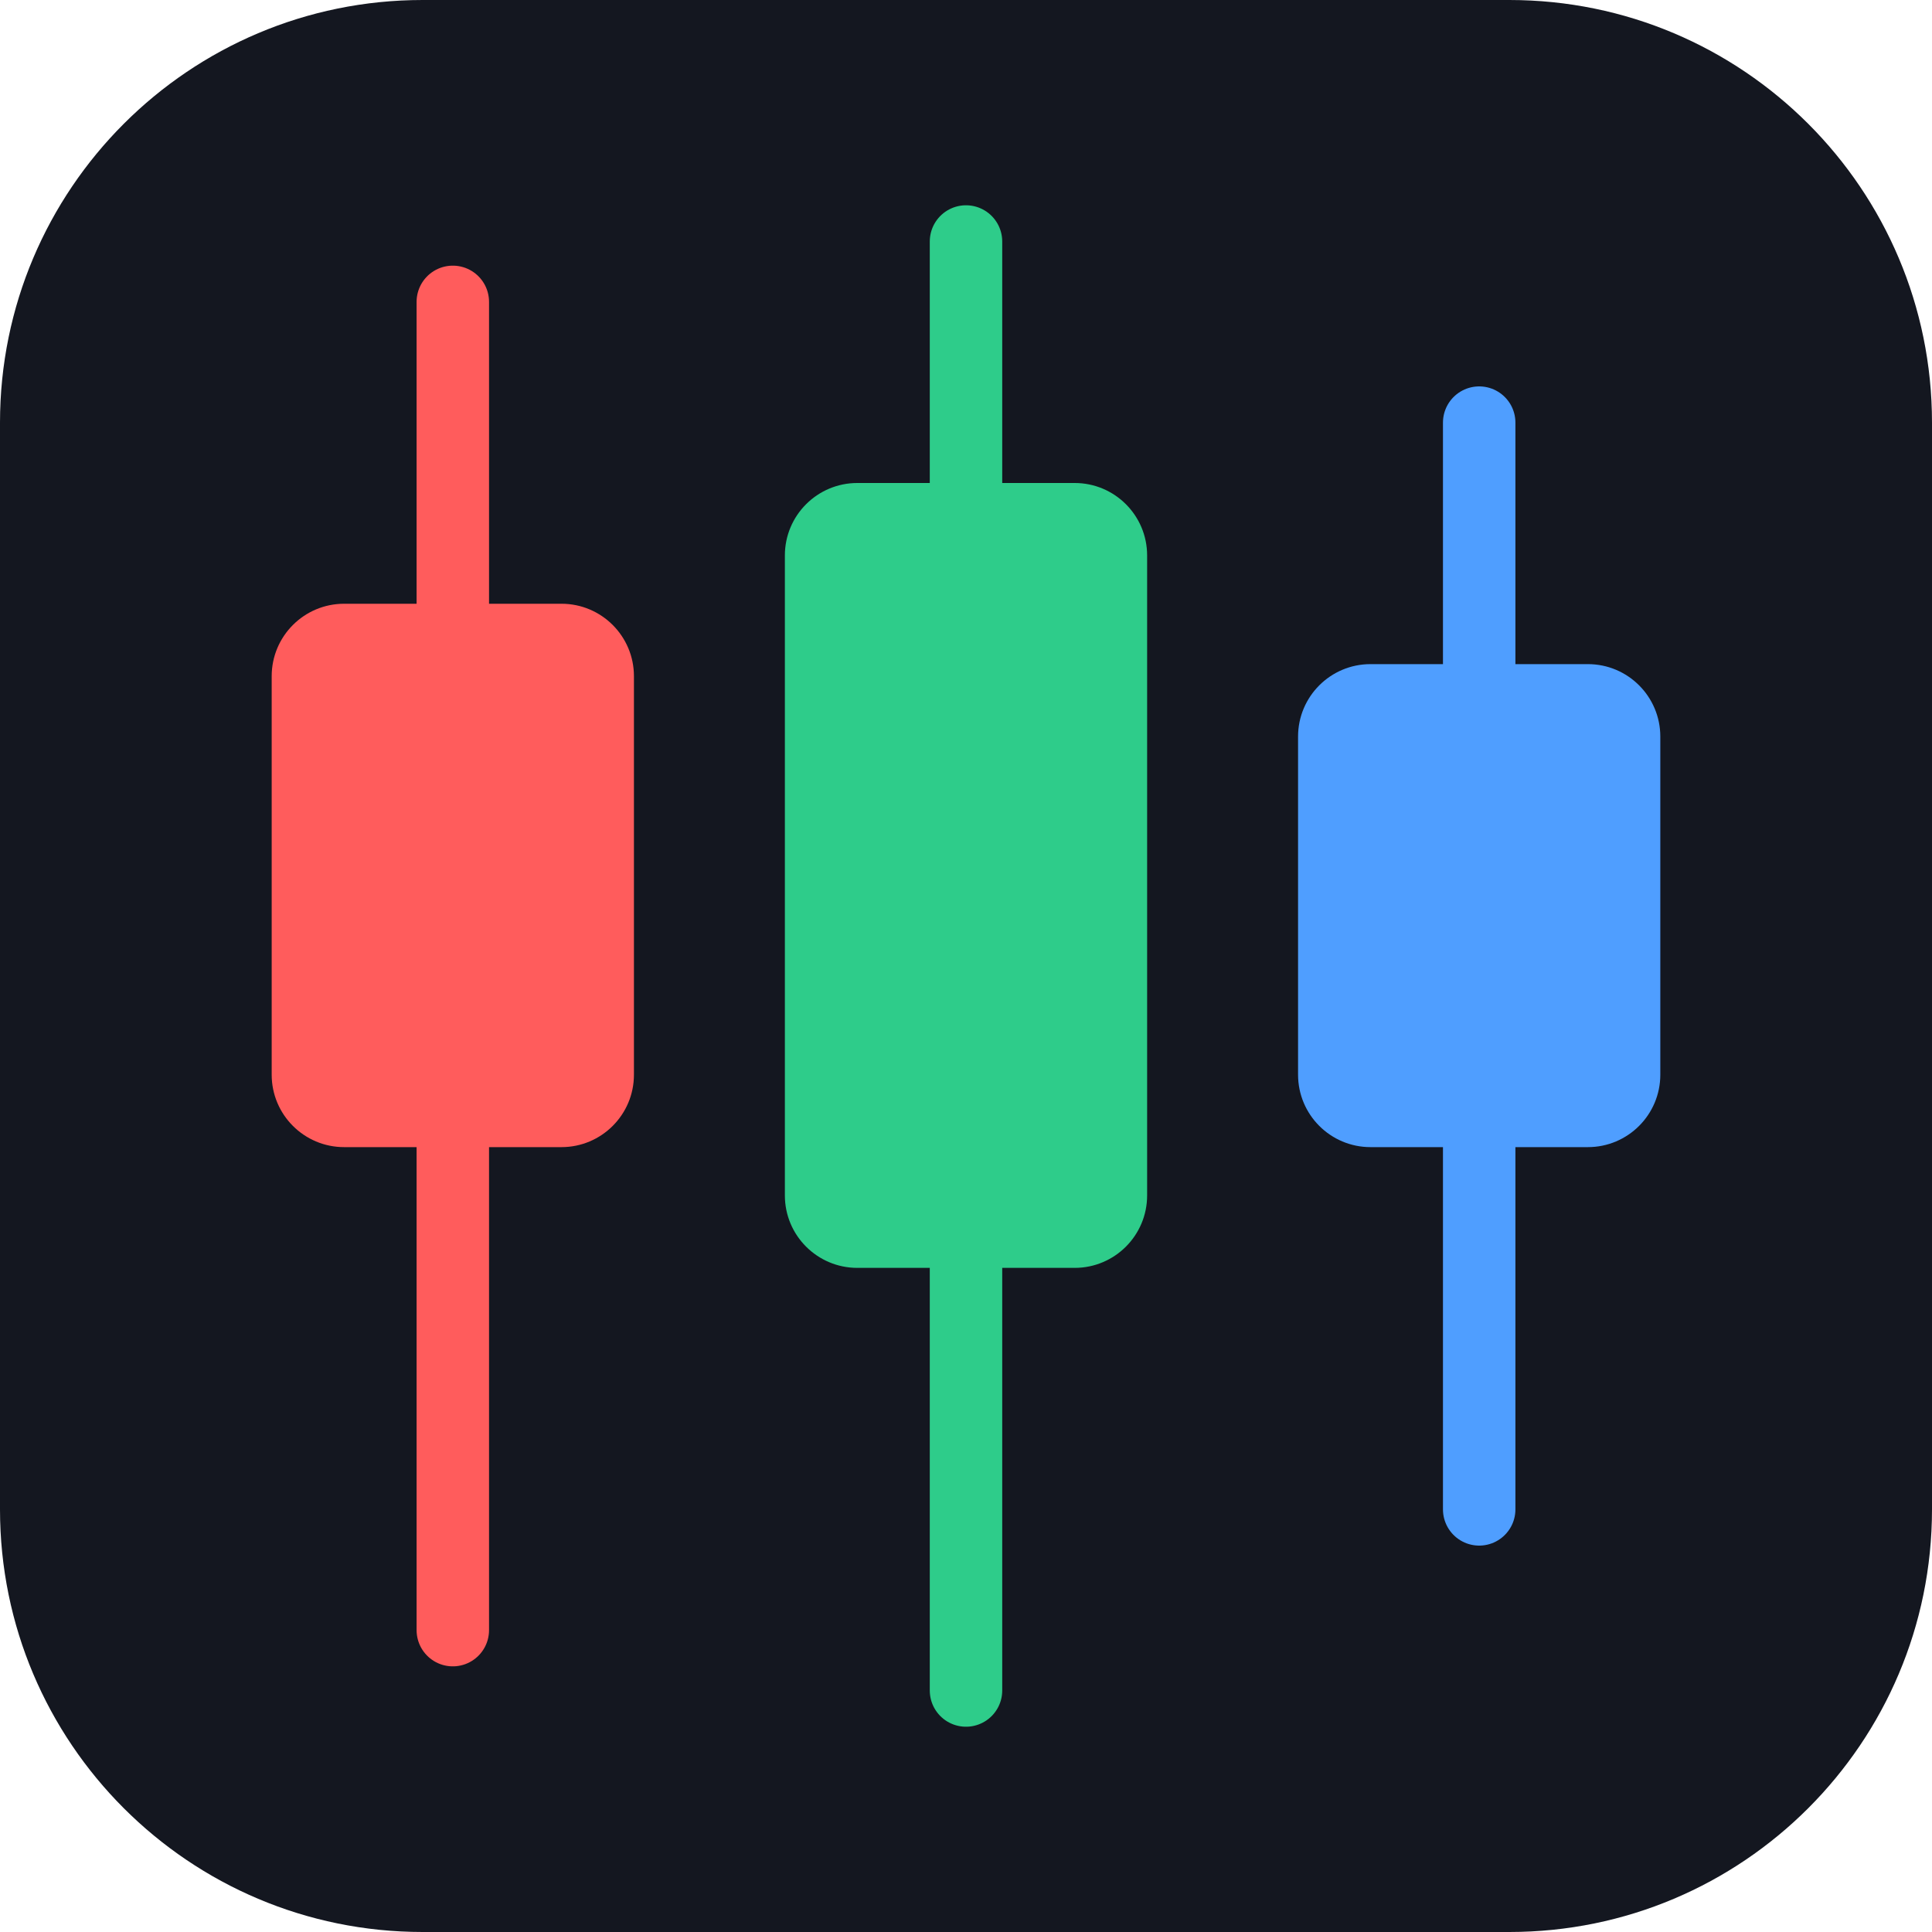
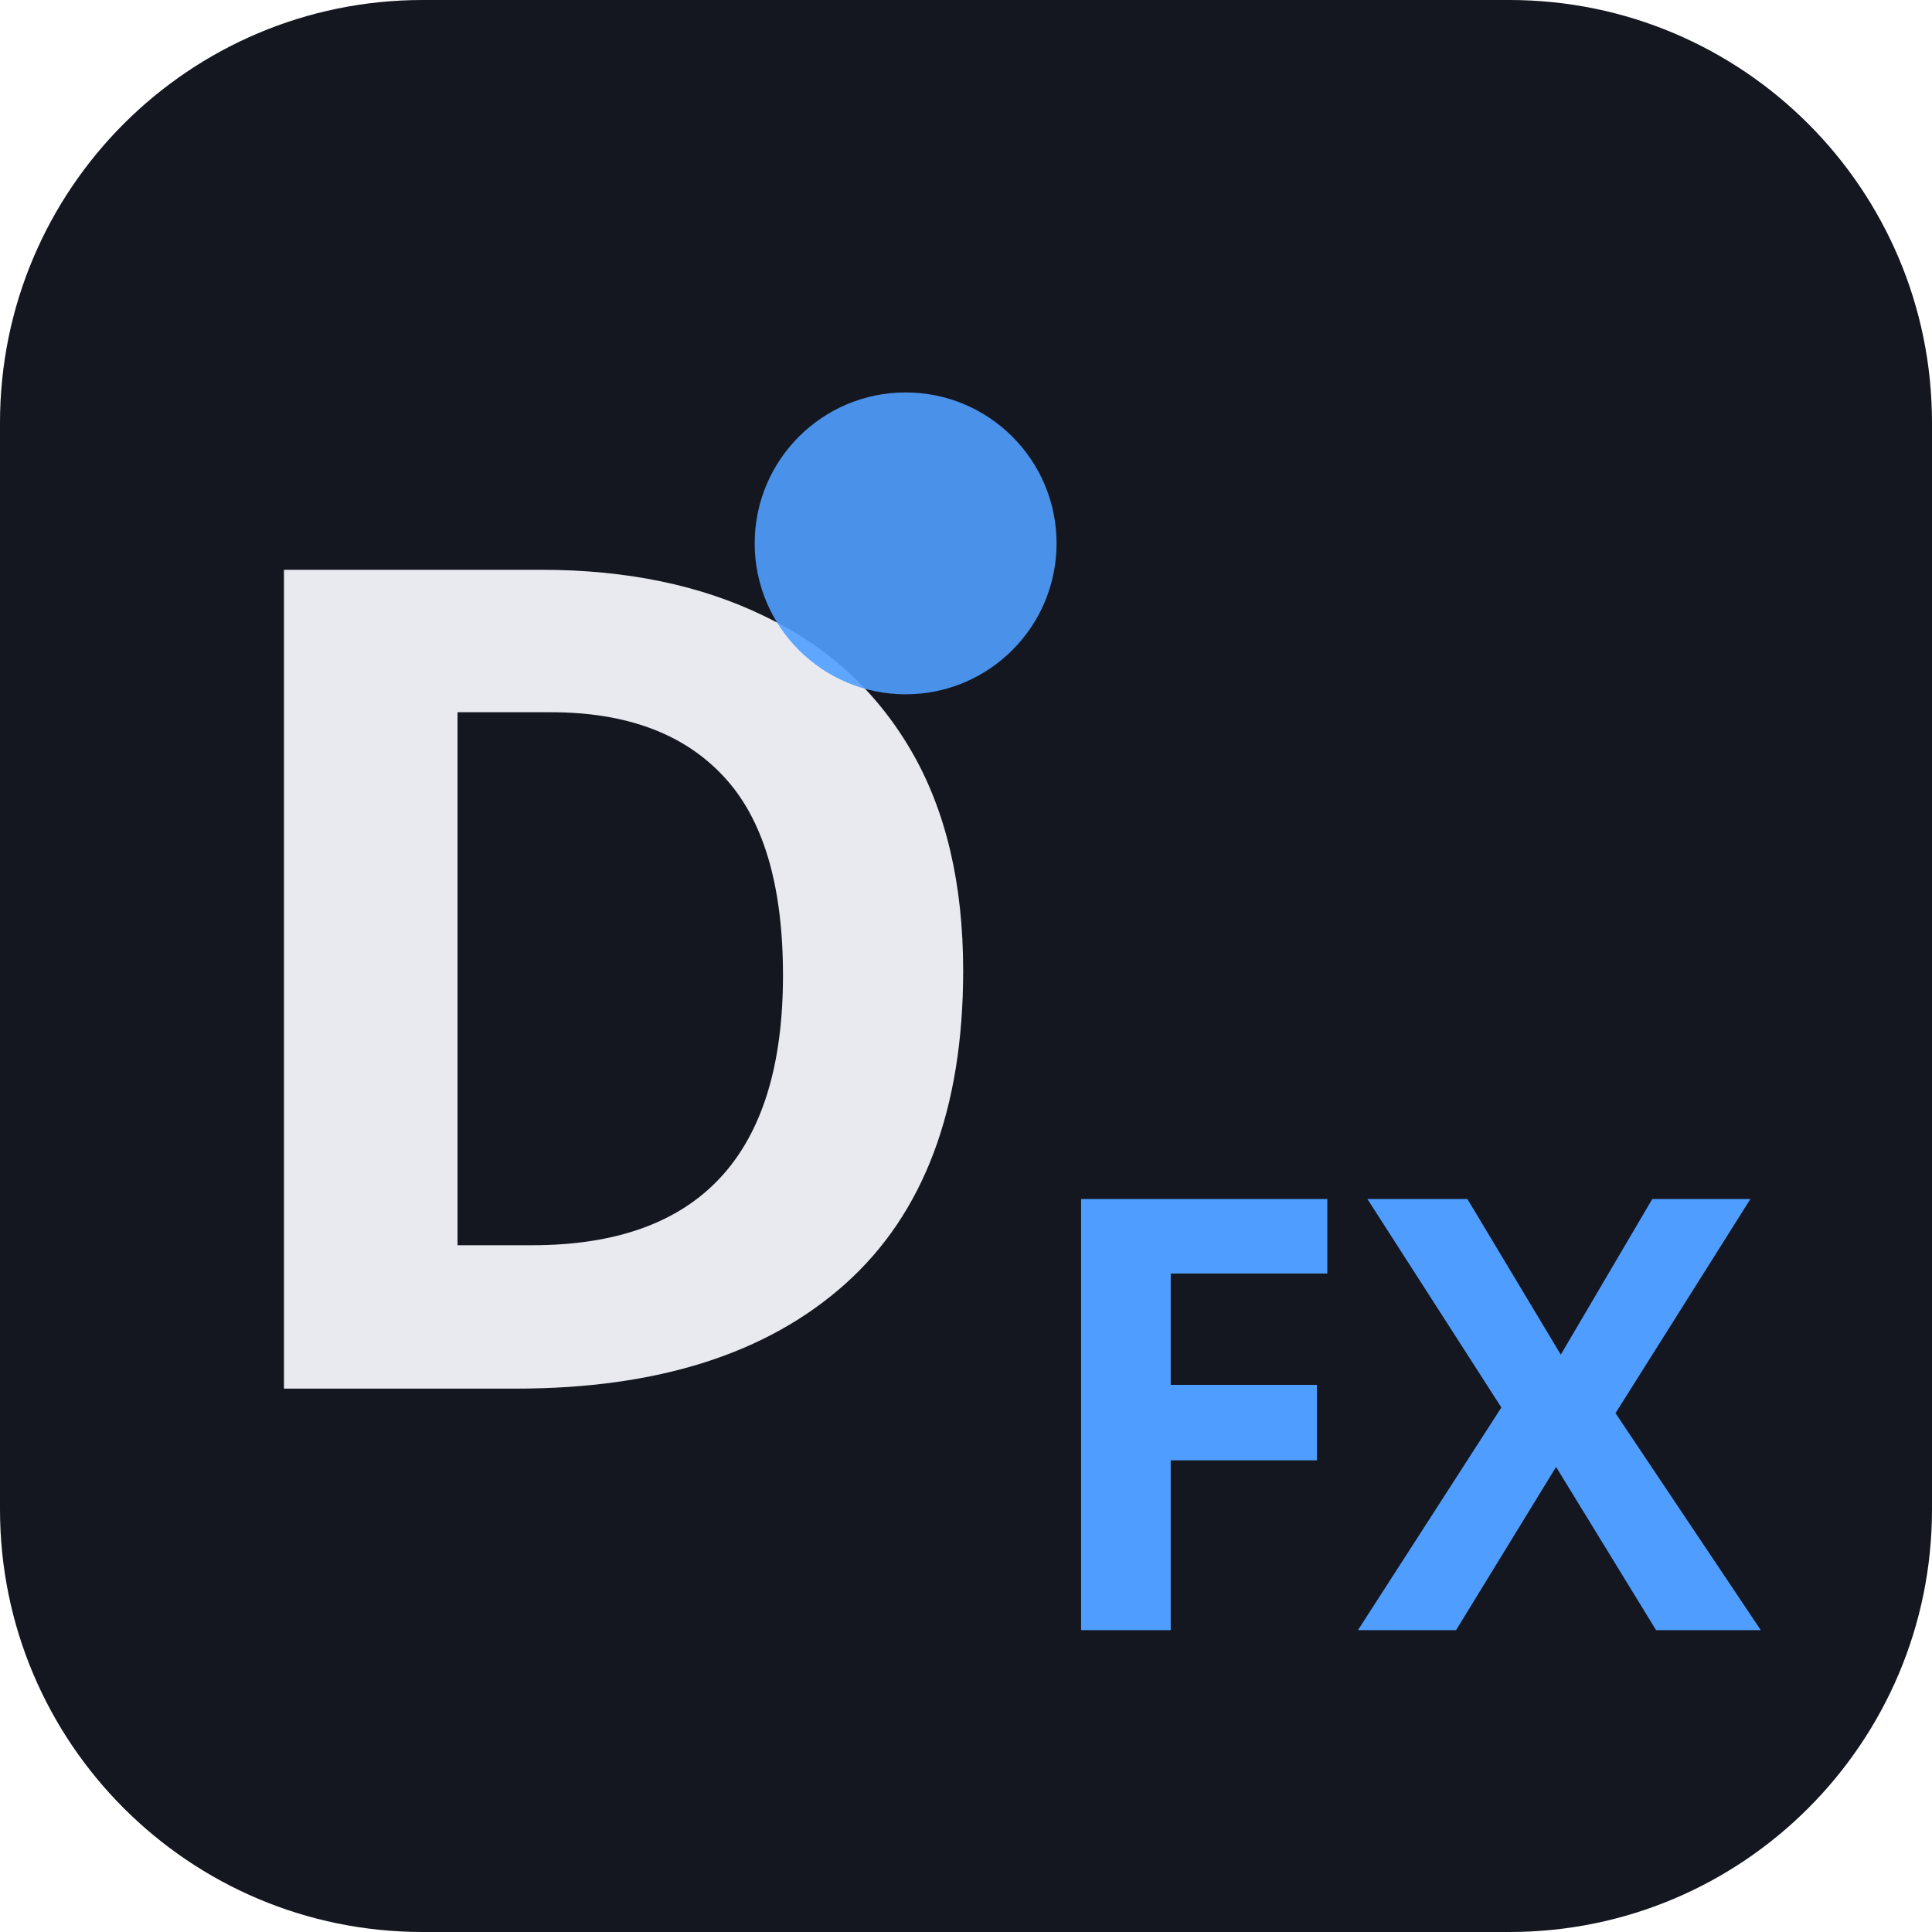
<svg xmlns="http://www.w3.org/2000/svg" viewBox="0 0 32 32">
  <rect width="32" height="32" rx="7" fill="#141720" />
-   <line x1="7.5" y1="5" x2="7.5" y2="27" stroke="#ff5c5c" stroke-width="1.2" stroke-linecap="round" />
-   <rect x="4.5" y="10" width="6" height="9" rx="1.2" fill="#ff5c5c" />
-   <line x1="16" y1="4" x2="16" y2="28" stroke="#2ecc8a" stroke-width="1.2" stroke-linecap="round" />
-   <rect x="13" y="8" width="6" height="13" rx="1.2" fill="#2ecc8a" />
-   <line x1="24.5" y1="7" x2="24.5" y2="25" stroke="#4f9eff" stroke-width="1.2" stroke-linecap="round" />
-   <rect x="21.5" y="11" width="6" height="8" rx="1.2" fill="#4f9eff" />
+   <text x="3" y="23" font-family="Arial Black, Impact, sans-serif" font-weight="900" font-size="19" fill="#e8eaf0">D</text>
+   <text x="17" y="27" font-family="Arial Black, Impact, sans-serif" font-weight="900" font-size="10" fill="#4f9eff">FX</text>
+   <circle cx="15" cy="9" r="2.5" fill="#4f9eff" opacity="0.9" />
</svg>
